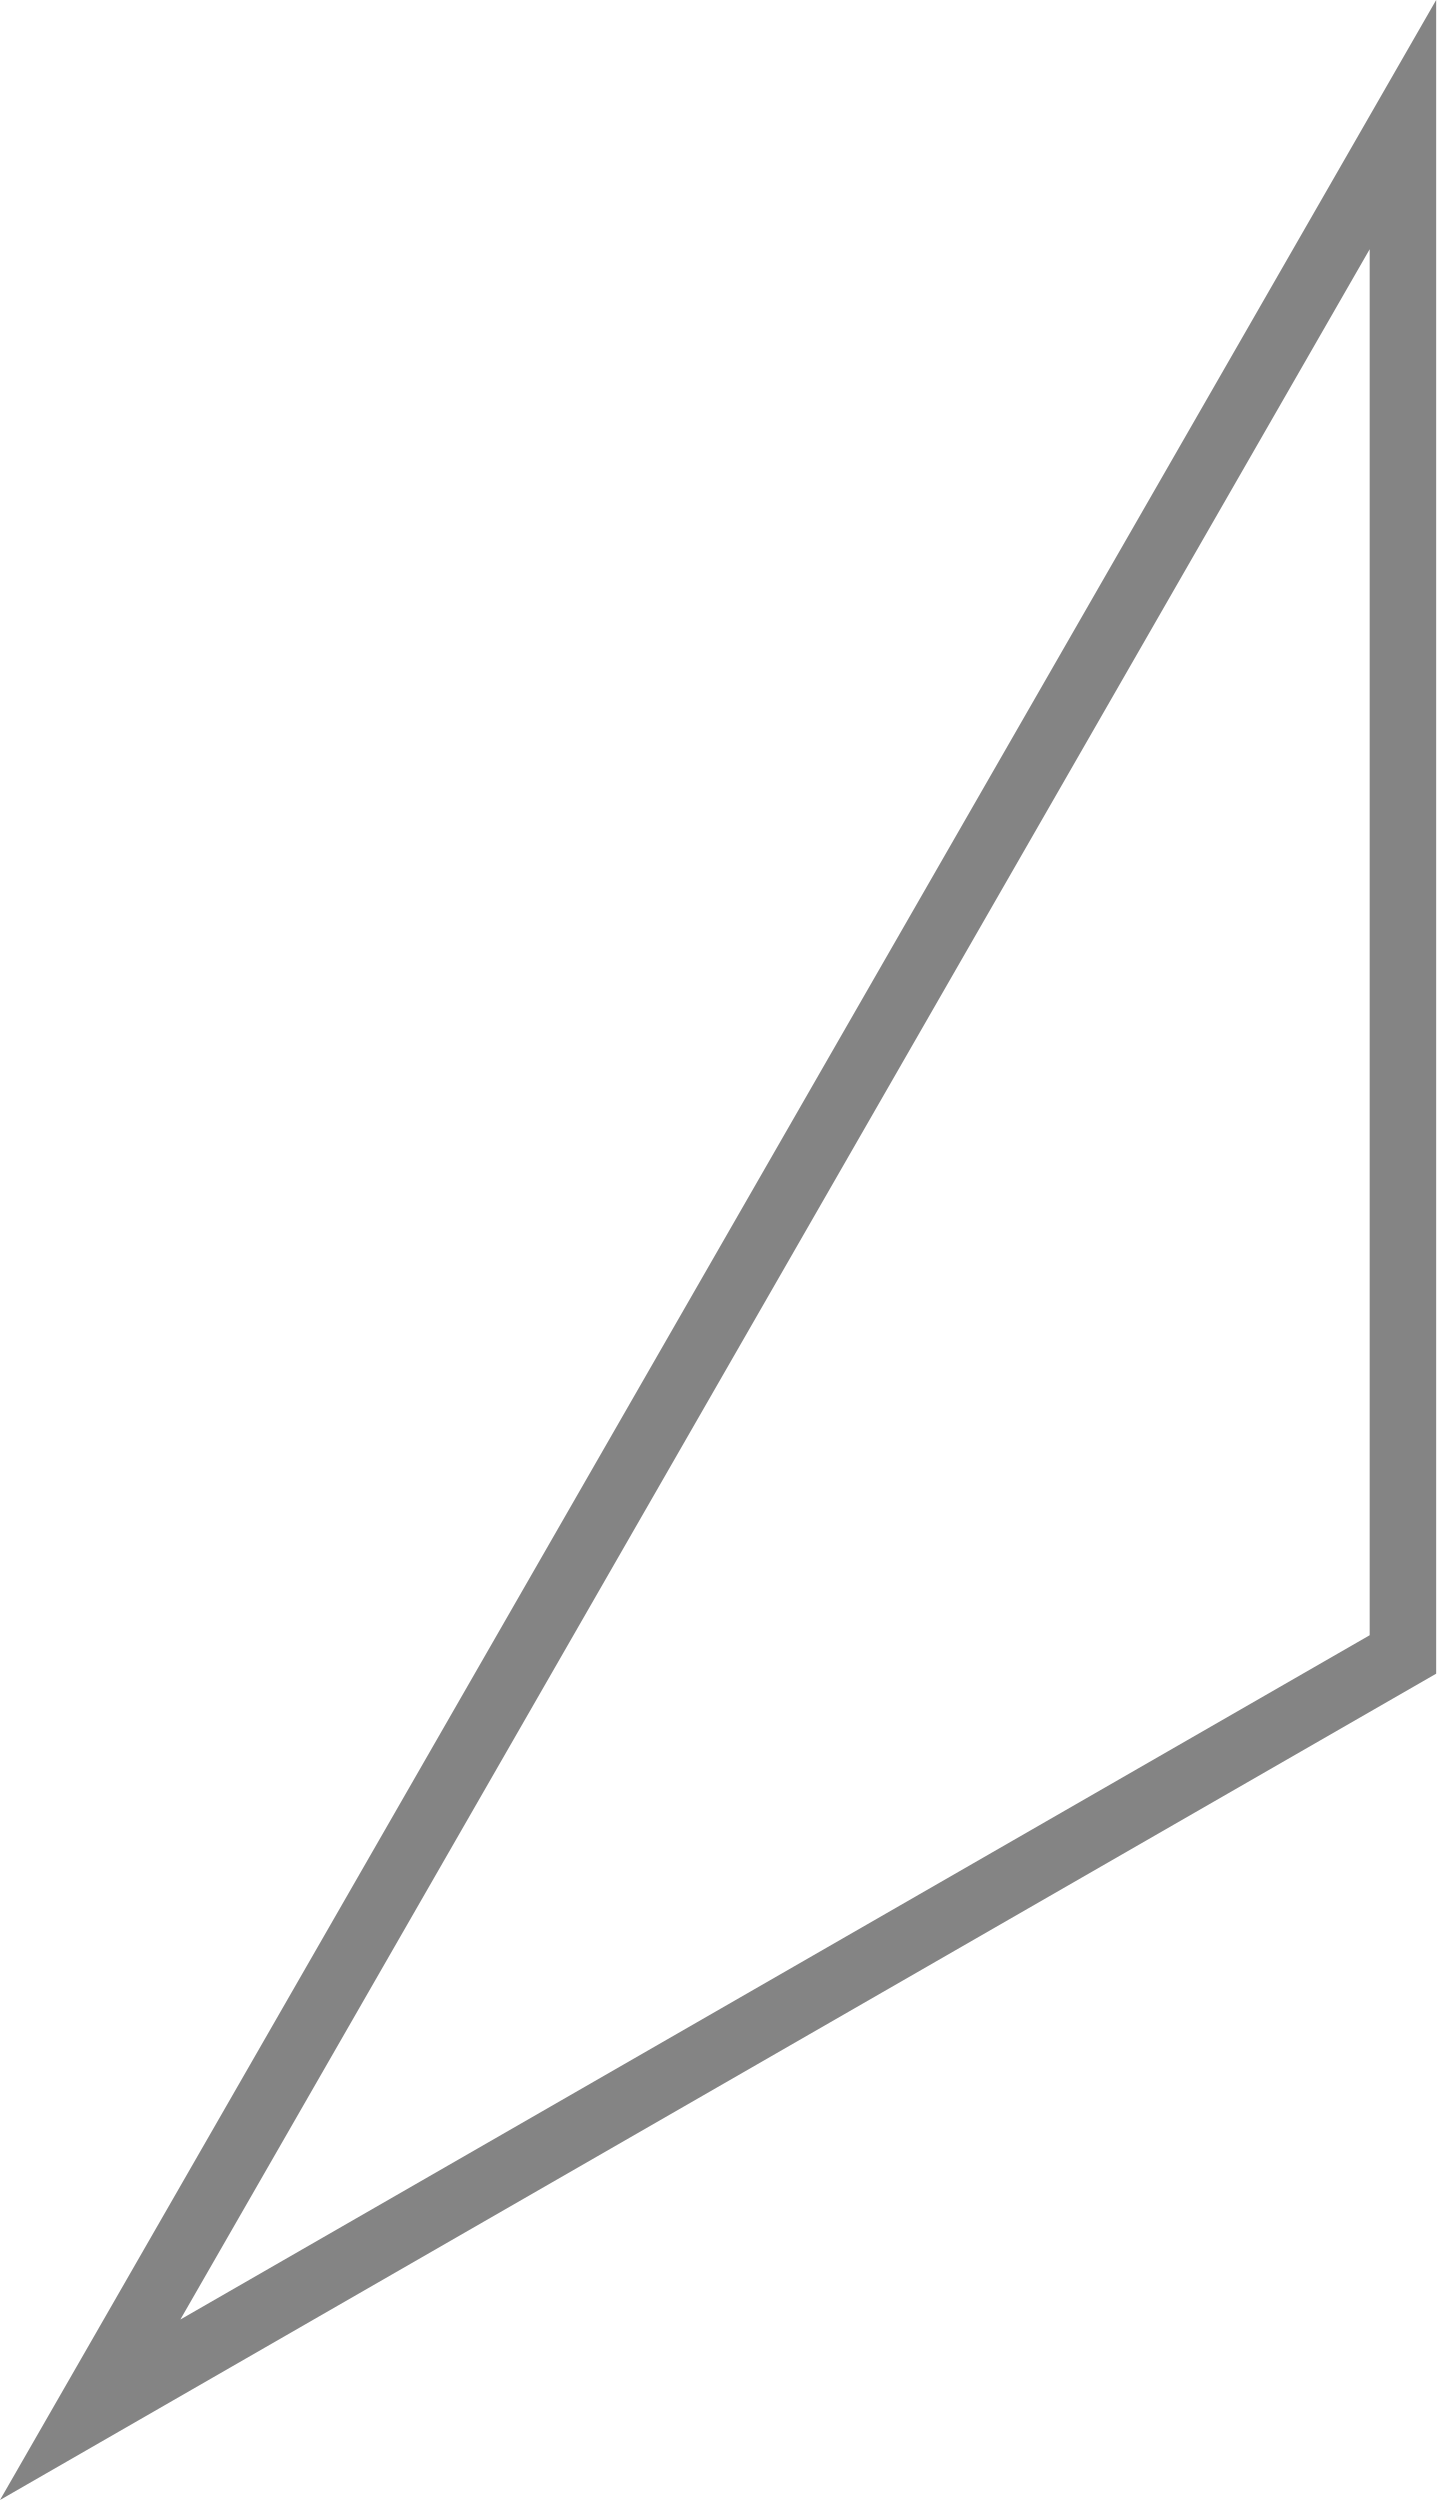
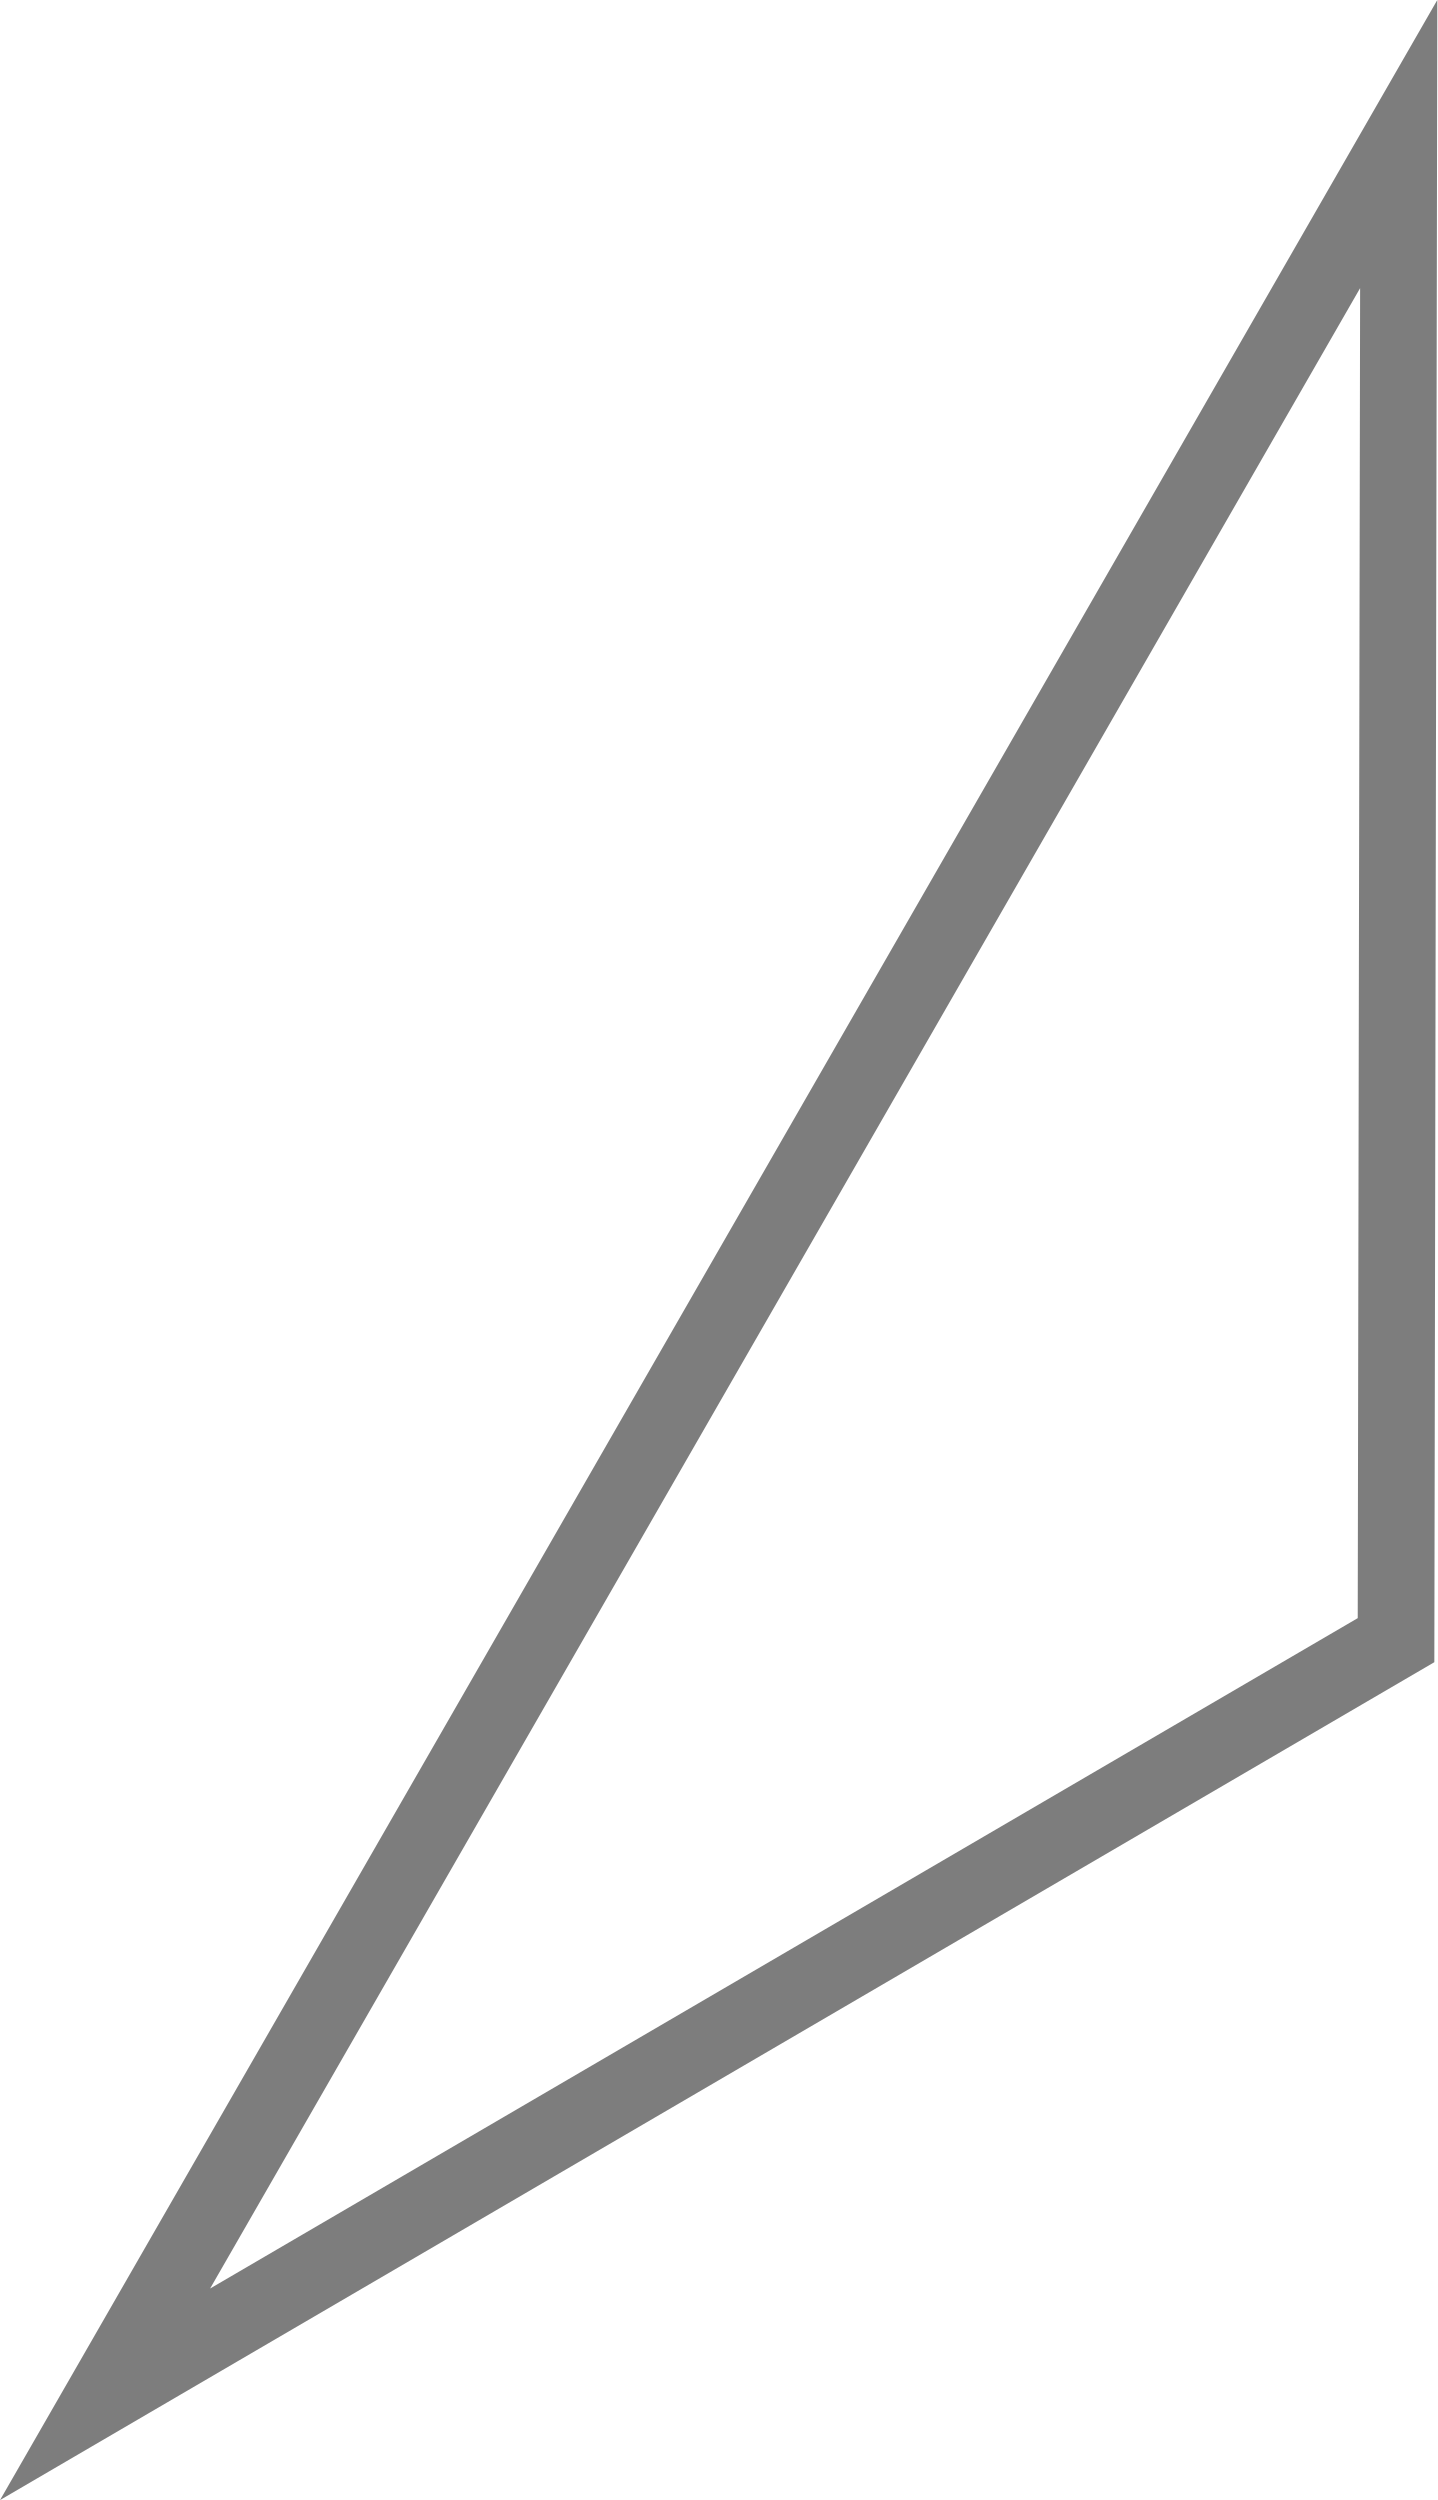
- <svg xmlns="http://www.w3.org/2000/svg" width="108" height="188" viewBox="0 0 108 188">
+ <svg xmlns="http://www.w3.org/2000/svg" id="레이어_1" data-name="레이어 1" viewBox="0 0 112.45 195.59">
  <defs>
-     <clipPath id="clip-Web_1920_3">
-       <rect width="108" height="188" />
-     </clipPath>
+     <style>.cls-1{fill:none;stroke:#7d7d7d;stroke-miterlimit:10;stroke-width:6px;}</style>
  </defs>
-   <g id="Web_1920_3" data-name="Web 1920 – 3" clip-path="url(#clip-Web_1920_3)">
-     <g id="Path_2" data-name="Path 2" transform="translate(0 -60.99)" fill="none">
-       <path d="M108,60.99V186.851L0,248.99Z" stroke="none" />
-       <path d="M 103 79.732 L 13.563 235.418 L 103 183.959 L 103 79.732 M 108 60.99 L 108 186.851 L 7.62939453125e-06 248.99 L 108 60.99 Z" stroke="none" fill="#848484" />
-     </g>
-   </g>
+   <polygon class="cls-1" points="109.43 11.27 109.22 128.32 8.22 187.32 109.43 11.27" />
</svg>
